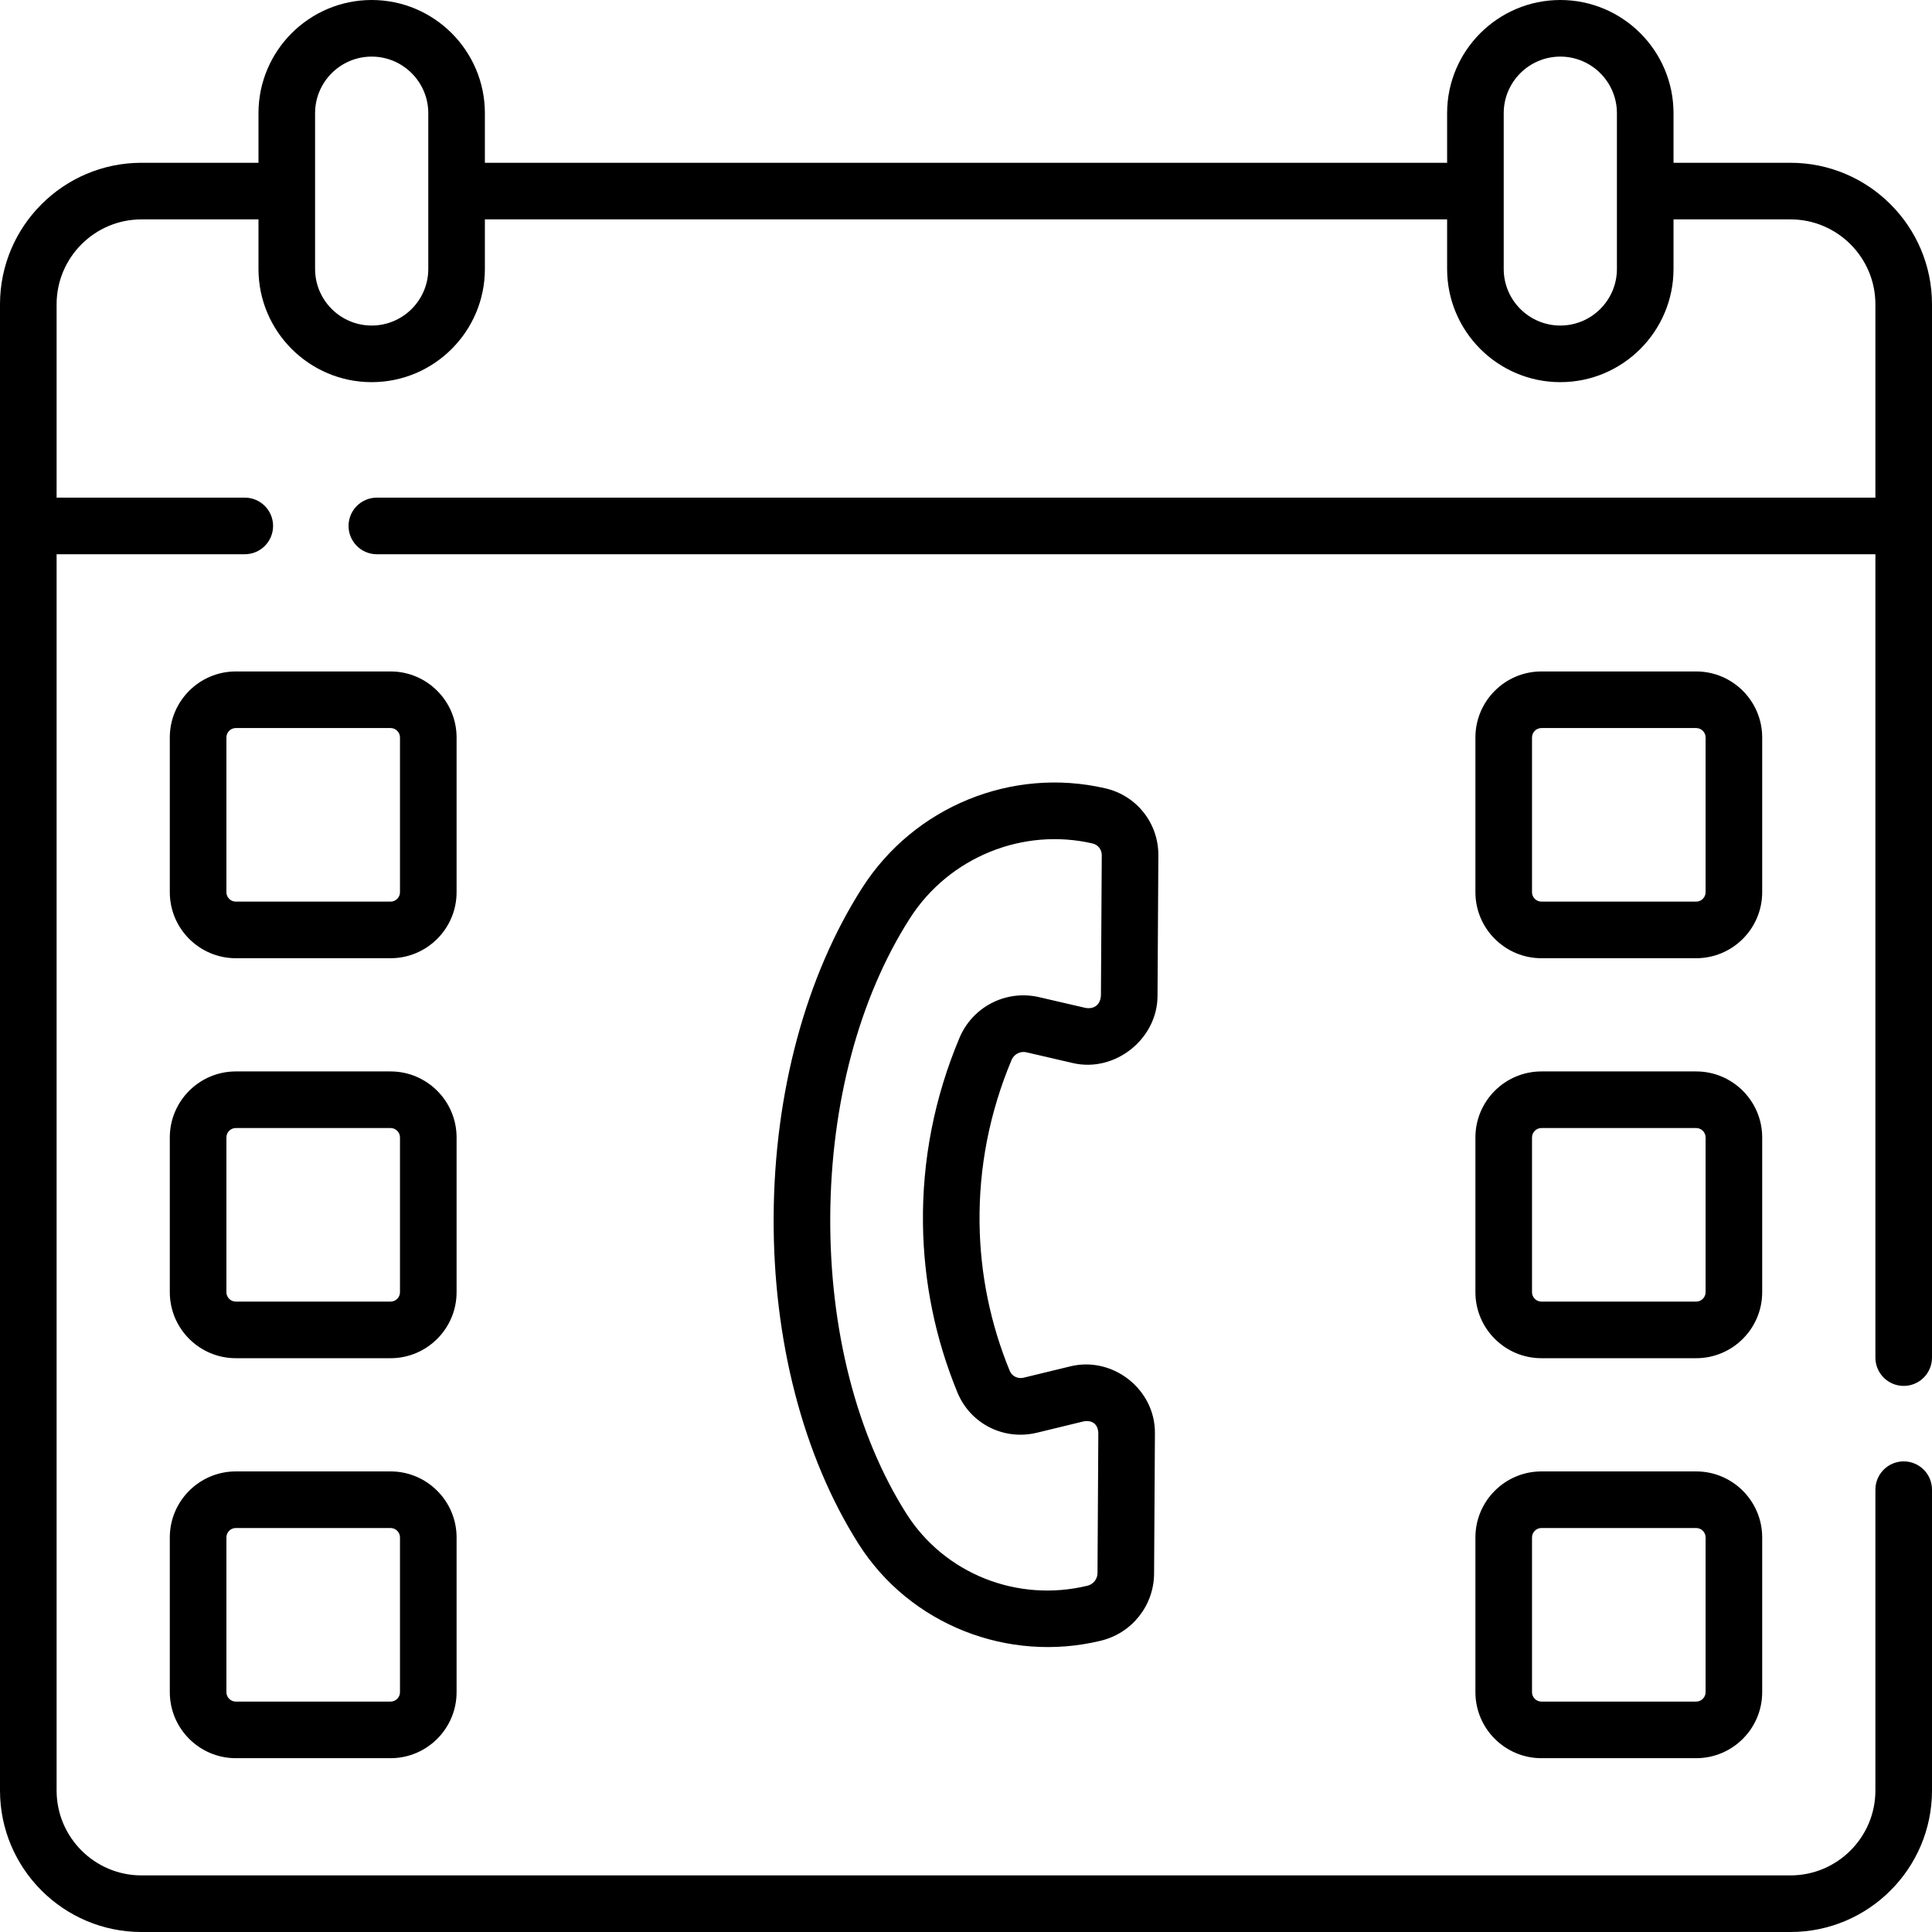
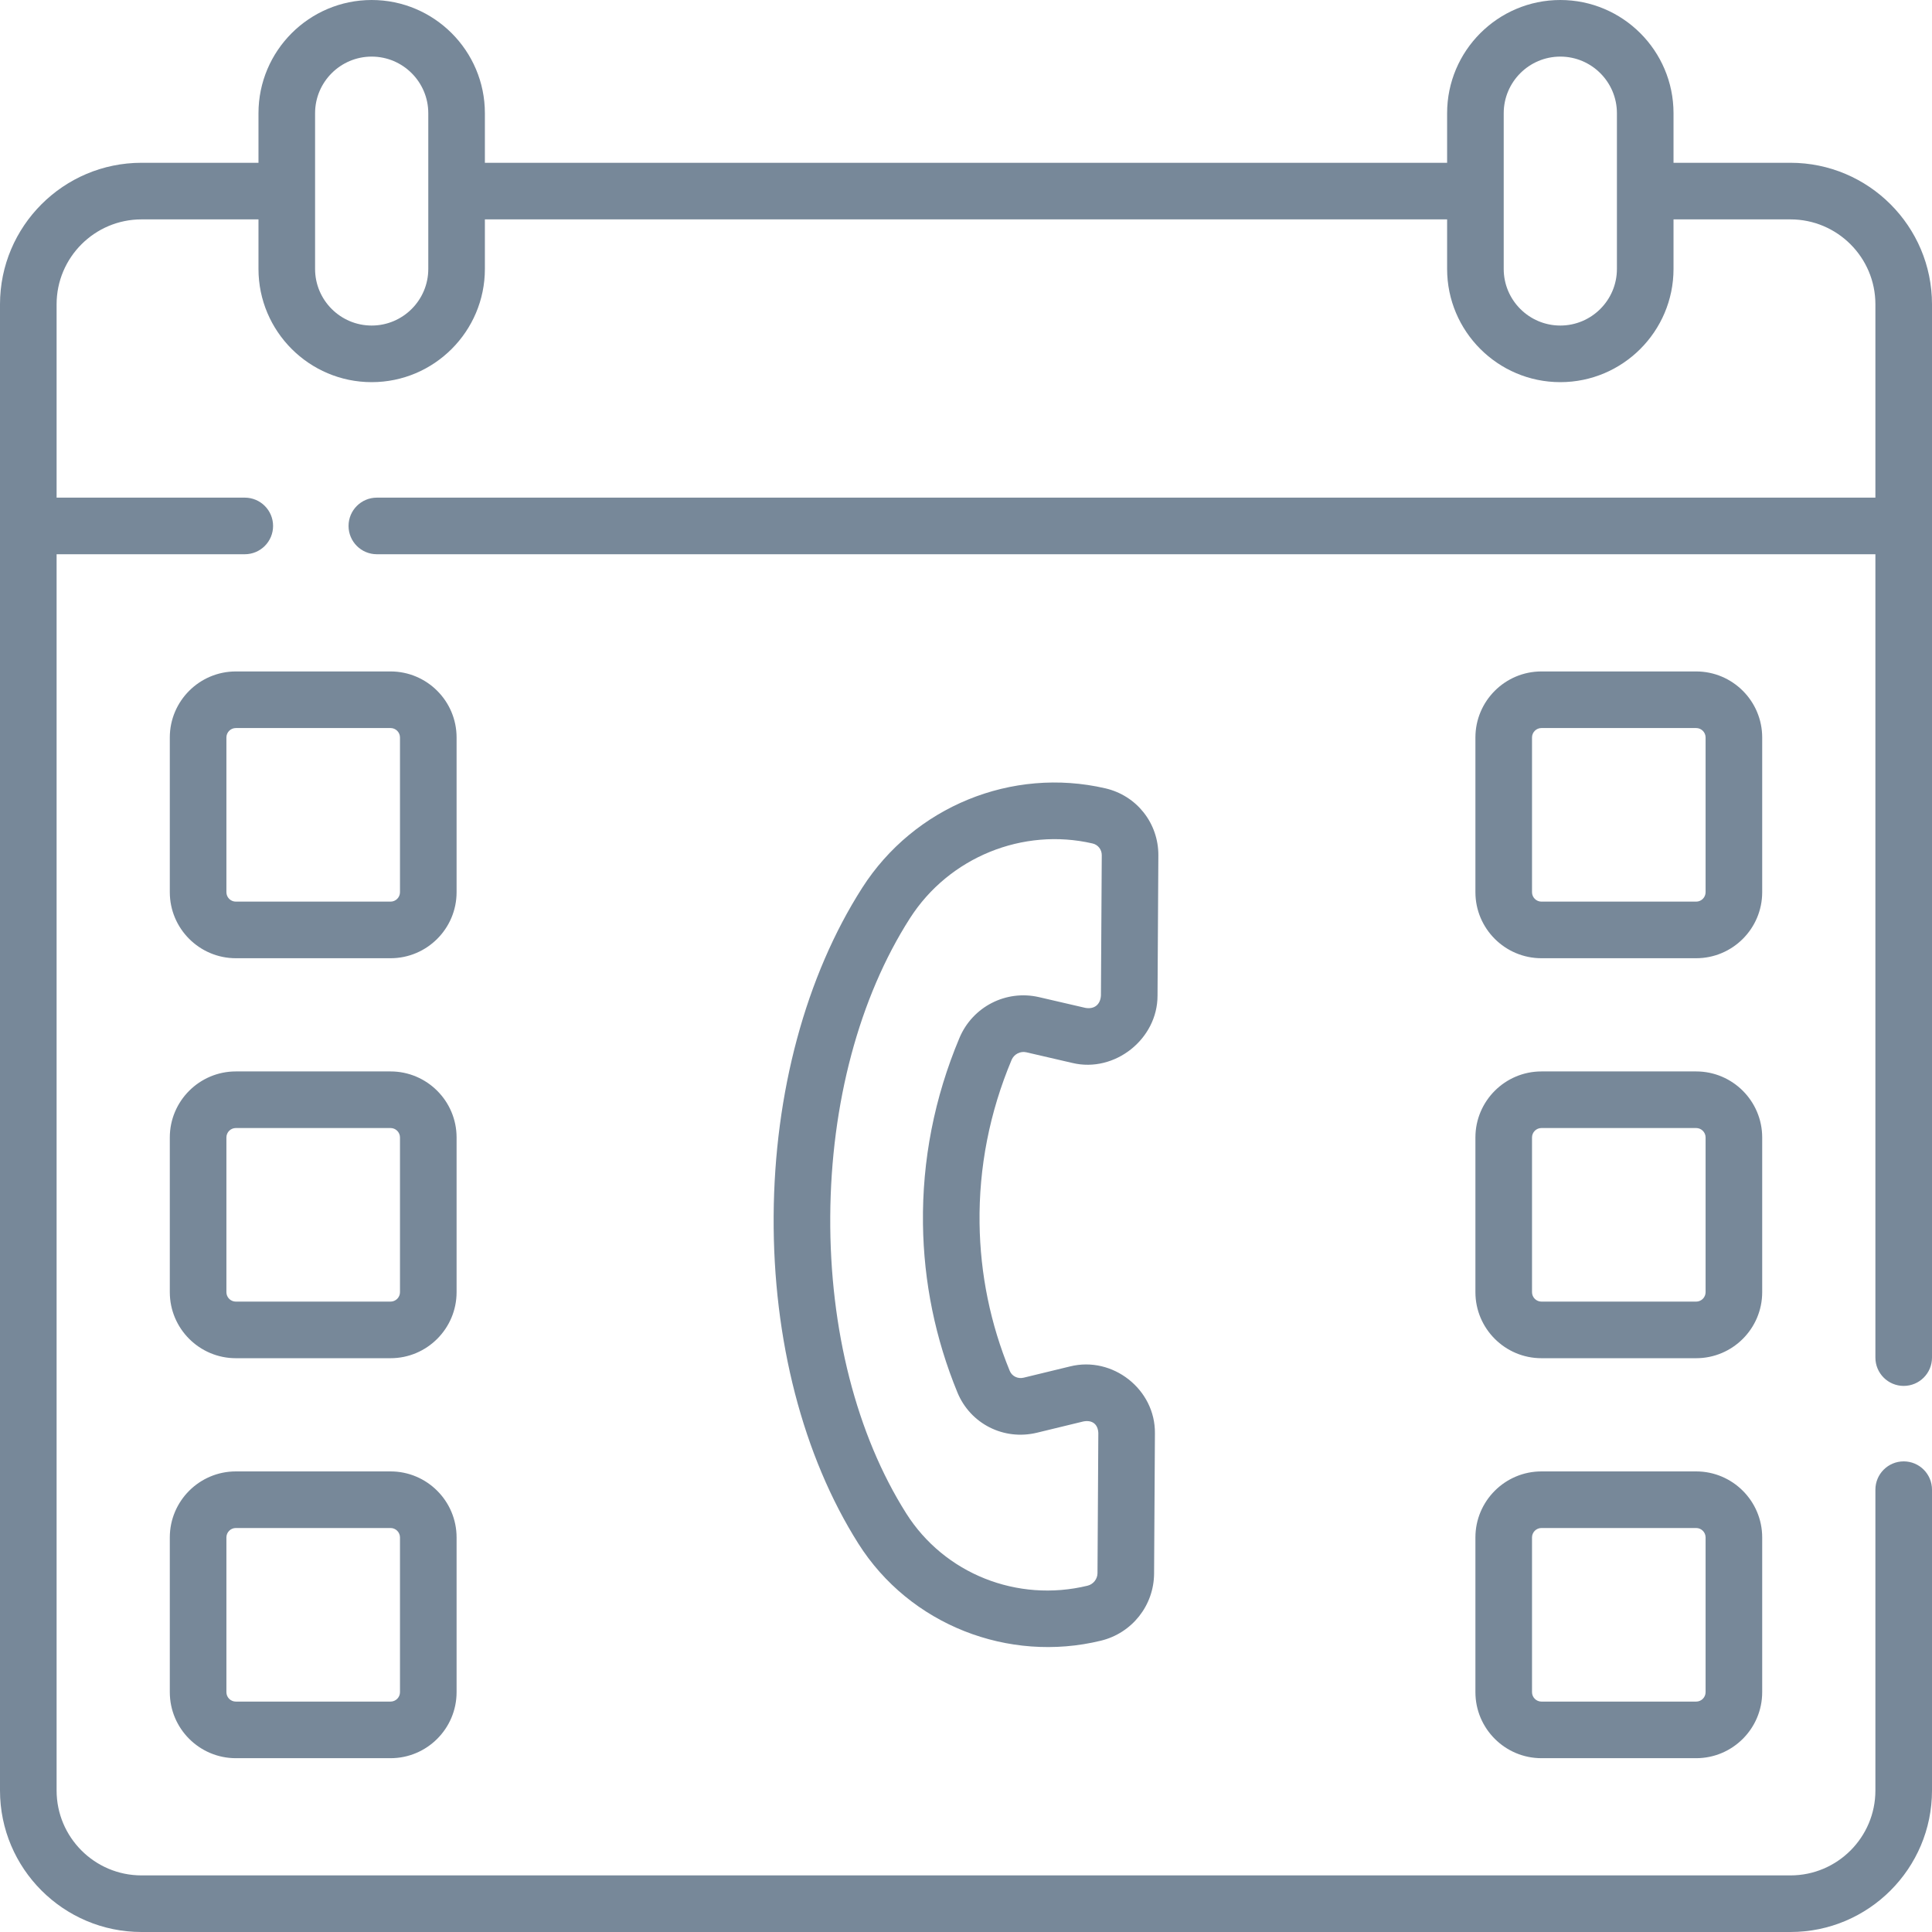
- <svg xmlns="http://www.w3.org/2000/svg" id="Capa_1" enable-background="new 0 0 512 512" viewBox="0 0 512 512">
+ <svg xmlns="http://www.w3.org/2000/svg" id="phone_book" class="info-item" enable-background="new 0 0 512 512" viewBox="0 0 512 512">
  <g>
-     <path d="m504.5 367.28c4.142 0 7.5-3.357 7.5-7.5v-279.14c0-20.678-16.822-37.5-37.5-37.5h-31v-13.14c0-16.542-13.458-30-30-30s-30 13.458-30 30v13.14h-255v-13.14c0-16.542-13.458-30-30-30s-30 13.458-30 30v13.14h-31c-20.678 0-37.5 16.822-37.5 37.5v393.86c0 20.678 16.822 37.5 37.5 37.5h437c20.678 0 37.5-16.822 37.5-37.5v-79.72c0-4.143-3.358-7.5-7.5-7.5s-7.5 3.357-7.5 7.5v79.72c0 12.406-10.093 22.5-22.5 22.5h-437c-12.407 0-22.5-10.094-22.5-22.5v-327.62h49.869c4.142 0 7.5-3.357 7.5-7.5s-3.358-7.5-7.5-7.5h-49.869v-51.24c0-12.406 10.093-22.5 22.5-22.5h31v13.134c0 16.542 13.458 30 30 30s30-13.458 30-30v-13.134h255v13.134c0 16.542 13.458 30 30 30s30-13.458 30-30v-13.134h31c12.407 0 22.5 10.094 22.5 22.5v51.24h-397.131c-4.142 0-7.5 3.357-7.5 7.5s3.358 7.5 7.5 7.5h397.131v212.9c0 4.143 3.358 7.5 7.5 7.5zm-391-296.007c0 8.271-6.729 15-15 15s-15-6.729-15-15v-41.273c0-8.271 6.729-15 15-15s15 6.729 15 15zm315 0c0 8.271-6.729 15-15 15s-15-6.729-15-15v-41.273c0-8.271 6.729-15 15-15s15 6.729 15 15zm-307.5 124.167c0-9.649-7.851-17.5-17.5-17.5h-41c-9.649 0-17.5 7.851-17.5 17.5v41c0 9.649 7.851 17.5 17.5 17.5h41c9.649 0 17.5-7.851 17.5-17.5zm-15 41c0 1.379-1.122 2.5-2.5 2.5h-41c-1.378 0-2.5-1.121-2.5-2.5v-41c0-1.379 1.122-2.5 2.5-2.5h41c1.378 0 2.5 1.121 2.5 2.5zm361 65c0-9.649-7.851-17.5-17.5-17.5h-41c-9.649 0-17.5 7.851-17.5 17.5v40.999c0 9.649 7.851 17.5 17.5 17.5h41c9.649 0 17.5-7.851 17.5-17.5zm-15 40.999c0 1.379-1.122 2.5-2.5 2.5h-41c-1.378 0-2.5-1.121-2.5-2.5v-40.999c0-1.379 1.122-2.5 2.5-2.5h41c1.378 0 2.5 1.121 2.5 2.5zm-2.5 47.5h-41c-9.649 0-17.5 7.851-17.5 17.5v41c0 9.649 7.851 17.5 17.5 17.5h41c9.649 0 17.5-7.851 17.5-17.5v-41c0-9.649-7.851-17.5-17.5-17.5zm2.5 58.5c0 1.379-1.122 2.5-2.5 2.5h-41c-1.378 0-2.5-1.121-2.5-2.5v-41c0-1.379 1.122-2.5 2.5-2.5h41c1.378 0 2.5 1.121 2.5 2.5zm-331-146.999c0-9.649-7.851-17.5-17.5-17.5h-41c-9.649 0-17.5 7.851-17.5 17.5v40.999c0 9.649 7.851 17.5 17.5 17.5h41c9.649 0 17.5-7.851 17.5-17.5zm-15 40.999c0 1.379-1.122 2.5-2.5 2.5h-41c-1.378 0-2.5-1.121-2.5-2.5v-40.999c0-1.379 1.122-2.5 2.5-2.5h41c1.378 0 2.5 1.121 2.5 2.5zm-2.5 47.5h-41c-9.649 0-17.5 7.851-17.5 17.5v41c0 9.649 7.851 17.5 17.5 17.5h41c9.649 0 17.5-7.851 17.5-17.5v-41c0-9.649-7.851-17.5-17.5-17.5zm2.5 58.5c0 1.379-1.122 2.5-2.5 2.5h-41c-1.378 0-2.5-1.121-2.5-2.5v-41c0-1.379 1.122-2.5 2.5-2.5h41c1.378 0 2.5 1.121 2.5 2.5zm361-252.999c0-9.649-7.851-17.5-17.5-17.5h-41c-9.649 0-17.5 7.851-17.5 17.5v41c0 9.649 7.851 17.5 17.5 17.5h41c9.649 0 17.5-7.851 17.5-17.5zm-15 41c0 1.379-1.122 2.5-2.5 2.5h-41c-1.378 0-2.5-1.121-2.5-2.5v-41c0-1.379 1.122-2.5 2.5-2.5h41c1.378 0 2.5 1.121 2.5 2.5zm-180.03 42.424 12.25 2.837c11.179 2.666 22.545-6.315 22.537-17.842l.221-37.141c.051-8.556-5.726-15.876-14.047-17.803-24.792-5.742-50.695 4.865-64.454 26.393-14.929 23.356-23.258 54.247-23.453 86.981-.195 32.751 7.776 63.568 22.445 86.775 13.644 21.585 39.828 31.7 64.281 25.735h.002c8.247-2.003 14.042-9.32 14.093-17.793l.221-37.136c.144-11.686-11.224-20.569-22.49-17.754l-12.29 2.983c-1.553.379-3.107-.378-3.691-1.799-5.129-12.479-7.821-25.628-8.001-39.085-.199-14.861 2.657-29.439 8.49-43.332.639-1.516 2.312-2.381 3.886-2.019zm-27.373 45.555c.206 15.353 3.276 30.354 9.126 44.586 3.421 8.325 12.297 12.816 21.105 10.673l12.289-2.983c2.356-.448 3.86.749 3.951 3.088l-.221 37.136c-.009 1.548-1.117 2.938-2.635 3.307-18.636 4.527-37.953-3.179-48.062-19.173-13.156-20.814-20.303-48.754-20.125-78.672.178-29.938 7.668-57.992 21.091-78.993 10.396-16.265 30.007-24.131 48.432-19.857 1.44.334 2.439 1.608 2.431 3.1l-.221 37.141c-.109 2.452-1.769 3.767-4.153 3.318l-12.25-2.837c-8.742-2.021-17.616 2.53-21.099 10.828-6.636 15.803-9.886 32.402-9.659 49.338z" />
+     <path d="m504.5 367.28c4.142 0 7.5-3.357 7.5-7.5v-279.14c0-20.678-16.822-37.5-37.5-37.5h-31v-13.14c0-16.542-13.458-30-30-30s-30 13.458-30 30v13.14h-255v-13.14c0-16.542-13.458-30-30-30s-30 13.458-30 30v13.14h-31c-20.678 0-37.5 16.822-37.5 37.5v393.86c0 20.678 16.822 37.5 37.5 37.5h437c20.678 0 37.5-16.822 37.5-37.5v-79.72c0-4.143-3.358-7.5-7.5-7.5s-7.5 3.357-7.5 7.5v79.72c0 12.406-10.093 22.5-22.5 22.5h-437c-12.407 0-22.5-10.094-22.5-22.5v-327.62h49.869c4.142 0 7.5-3.357 7.5-7.5s-3.358-7.5-7.5-7.5h-49.869v-51.24c0-12.406 10.093-22.5 22.5-22.5h31v13.134c0 16.542 13.458 30 30 30s30-13.458 30-30v-13.134h255v13.134c0 16.542 13.458 30 30 30s30-13.458 30-30v-13.134h31c12.407 0 22.5 10.094 22.5 22.5v51.24h-397.131c-4.142 0-7.5 3.357-7.5 7.5s3.358 7.5 7.5 7.5h397.131v212.9c0 4.143 3.358 7.5 7.5 7.5zm-391-296.007c0 8.271-6.729 15-15 15s-15-6.729-15-15v-41.273c0-8.271 6.729-15 15-15s15 6.729 15 15zm315 0c0 8.271-6.729 15-15 15s-15-6.729-15-15v-41.273c0-8.271 6.729-15 15-15s15 6.729 15 15zm-307.5 124.167c0-9.649-7.851-17.5-17.5-17.5h-41c-9.649 0-17.5 7.851-17.5 17.5v41c0 9.649 7.851 17.5 17.5 17.5h41c9.649 0 17.5-7.851 17.5-17.5zm-15 41c0 1.379-1.122 2.5-2.5 2.5h-41c-1.378 0-2.5-1.121-2.5-2.5v-41c0-1.379 1.122-2.5 2.5-2.5h41c1.378 0 2.5 1.121 2.5 2.5zm361 65c0-9.649-7.851-17.5-17.5-17.5h-41c-9.649 0-17.5 7.851-17.5 17.5v40.999c0 9.649 7.851 17.5 17.5 17.5h41c9.649 0 17.5-7.851 17.5-17.5zm-15 40.999c0 1.379-1.122 2.5-2.5 2.5h-41c-1.378 0-2.5-1.121-2.5-2.5v-40.999c0-1.379 1.122-2.5 2.5-2.5h41c1.378 0 2.5 1.121 2.5 2.5zm-2.5 47.5h-41c-9.649 0-17.5 7.851-17.5 17.5v41c0 9.649 7.851 17.5 17.5 17.5h41c9.649 0 17.5-7.851 17.5-17.5v-41c0-9.649-7.851-17.5-17.5-17.5zm2.5 58.5c0 1.379-1.122 2.5-2.5 2.5h-41c-1.378 0-2.5-1.121-2.5-2.5v-41c0-1.379 1.122-2.5 2.5-2.5h41c1.378 0 2.5 1.121 2.5 2.5zm-331-146.999c0-9.649-7.851-17.5-17.5-17.5h-41c-9.649 0-17.5 7.851-17.5 17.5v40.999c0 9.649 7.851 17.5 17.5 17.5h41c9.649 0 17.5-7.851 17.5-17.5zm-15 40.999c0 1.379-1.122 2.5-2.5 2.5h-41c-1.378 0-2.5-1.121-2.5-2.5v-40.999c0-1.379 1.122-2.5 2.5-2.5h41c1.378 0 2.5 1.121 2.5 2.5zm-2.5 47.5h-41c-9.649 0-17.5 7.851-17.5 17.5v41c0 9.649 7.851 17.5 17.5 17.5h41c9.649 0 17.5-7.851 17.5-17.5v-41c0-9.649-7.851-17.5-17.5-17.5zm2.5 58.5c0 1.379-1.122 2.5-2.5 2.5h-41c-1.378 0-2.5-1.121-2.5-2.5v-41c0-1.379 1.122-2.5 2.5-2.5h41c1.378 0 2.5 1.121 2.5 2.5zm361-252.999c0-9.649-7.851-17.5-17.5-17.5h-41c-9.649 0-17.5 7.851-17.5 17.5v41c0 9.649 7.851 17.5 17.5 17.5h41c9.649 0 17.5-7.851 17.5-17.5zm-15 41c0 1.379-1.122 2.5-2.5 2.5h-41c-1.378 0-2.5-1.121-2.5-2.5v-41c0-1.379 1.122-2.5 2.5-2.5h41c1.378 0 2.5 1.121 2.5 2.5zm-180.03 42.424 12.25 2.837c11.179 2.666 22.545-6.315 22.537-17.842l.221-37.141c.051-8.556-5.726-15.876-14.047-17.803-24.792-5.742-50.695 4.865-64.454 26.393-14.929 23.356-23.258 54.247-23.453 86.981-.195 32.751 7.776 63.568 22.445 86.775 13.644 21.585 39.828 31.7 64.281 25.735h.002c8.247-2.003 14.042-9.32 14.093-17.793l.221-37.136c.144-11.686-11.224-20.569-22.49-17.754l-12.29 2.983c-1.553.379-3.107-.378-3.691-1.799-5.129-12.479-7.821-25.628-8.001-39.085-.199-14.861 2.657-29.439 8.49-43.332.639-1.516 2.312-2.381 3.886-2.019zm-27.373 45.555c.206 15.353 3.276 30.354 9.126 44.586 3.421 8.325 12.297 12.816 21.105 10.673l12.289-2.983c2.356-.448 3.86.749 3.951 3.088l-.221 37.136c-.009 1.548-1.117 2.938-2.635 3.307-18.636 4.527-37.953-3.179-48.062-19.173-13.156-20.814-20.303-48.754-20.125-78.672.178-29.938 7.668-57.992 21.091-78.993 10.396-16.265 30.007-24.131 48.432-19.857 1.44.334 2.439 1.608 2.431 3.1l-.221 37.141c-.109 2.452-1.769 3.767-4.153 3.318l-12.25-2.837c-8.742-2.021-17.616 2.53-21.099 10.828-6.636 15.803-9.886 32.402-9.659 49.338z" fill="#778899" />
  </g>
</svg>
